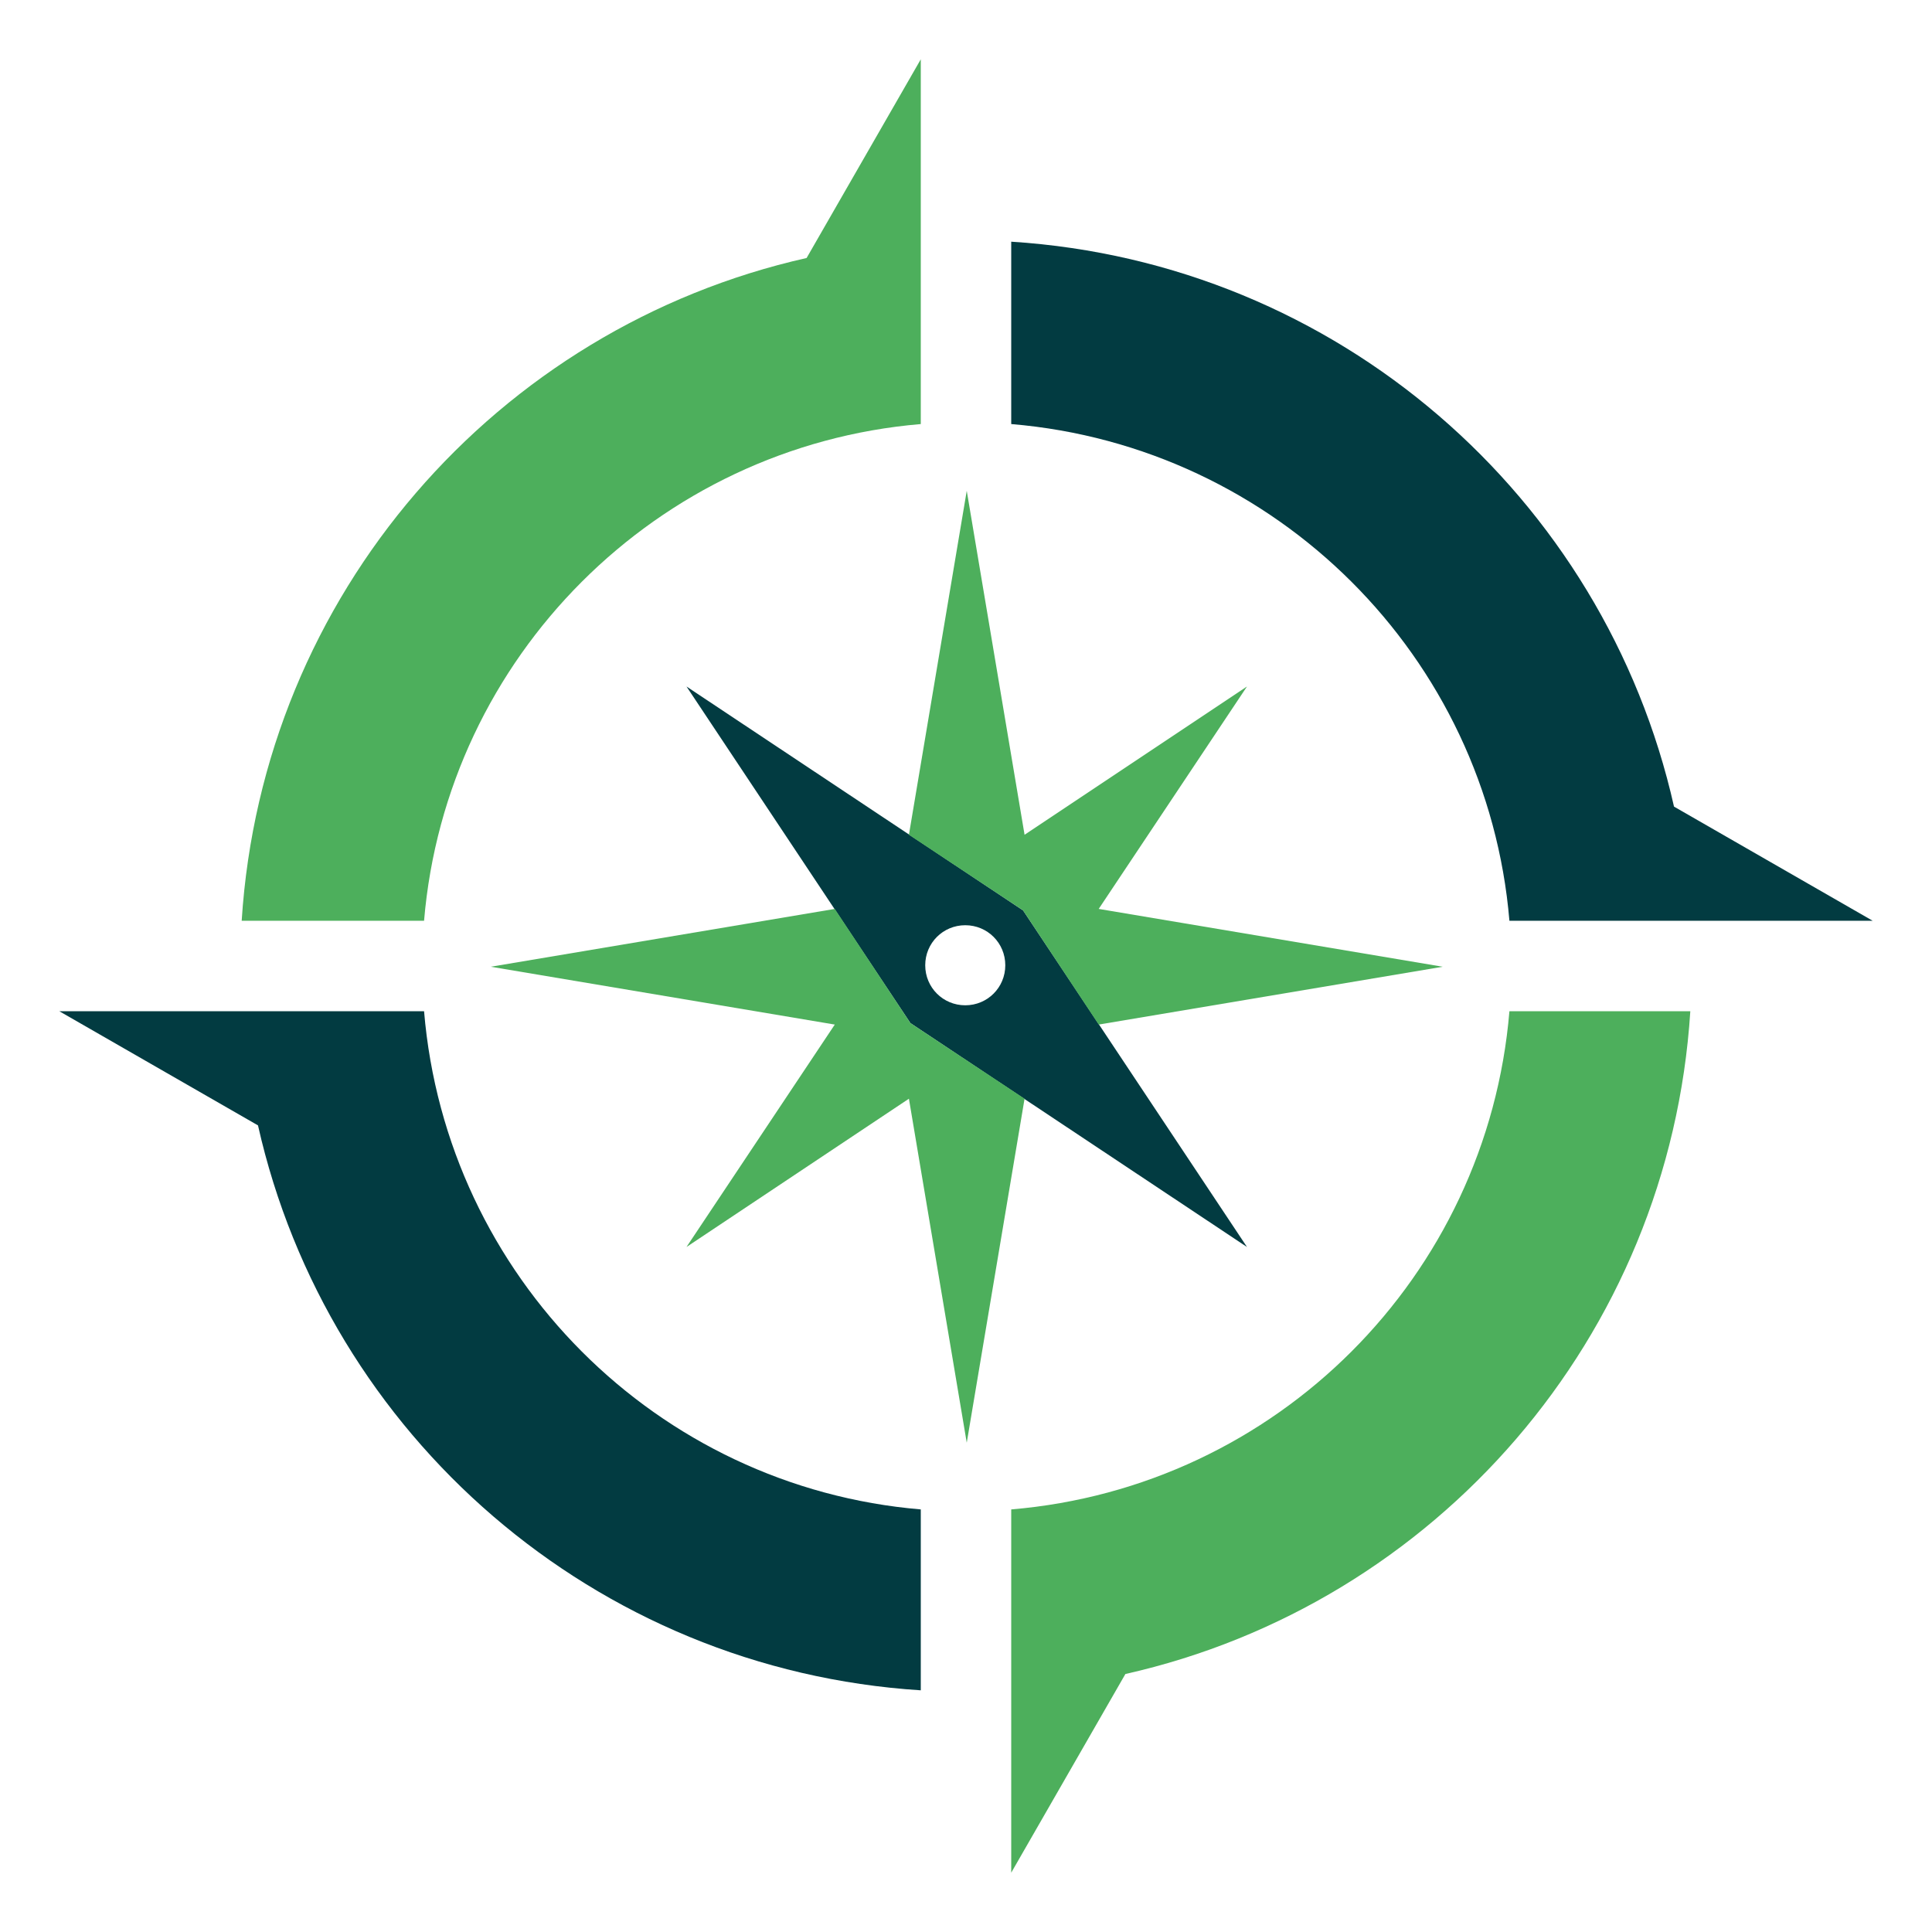
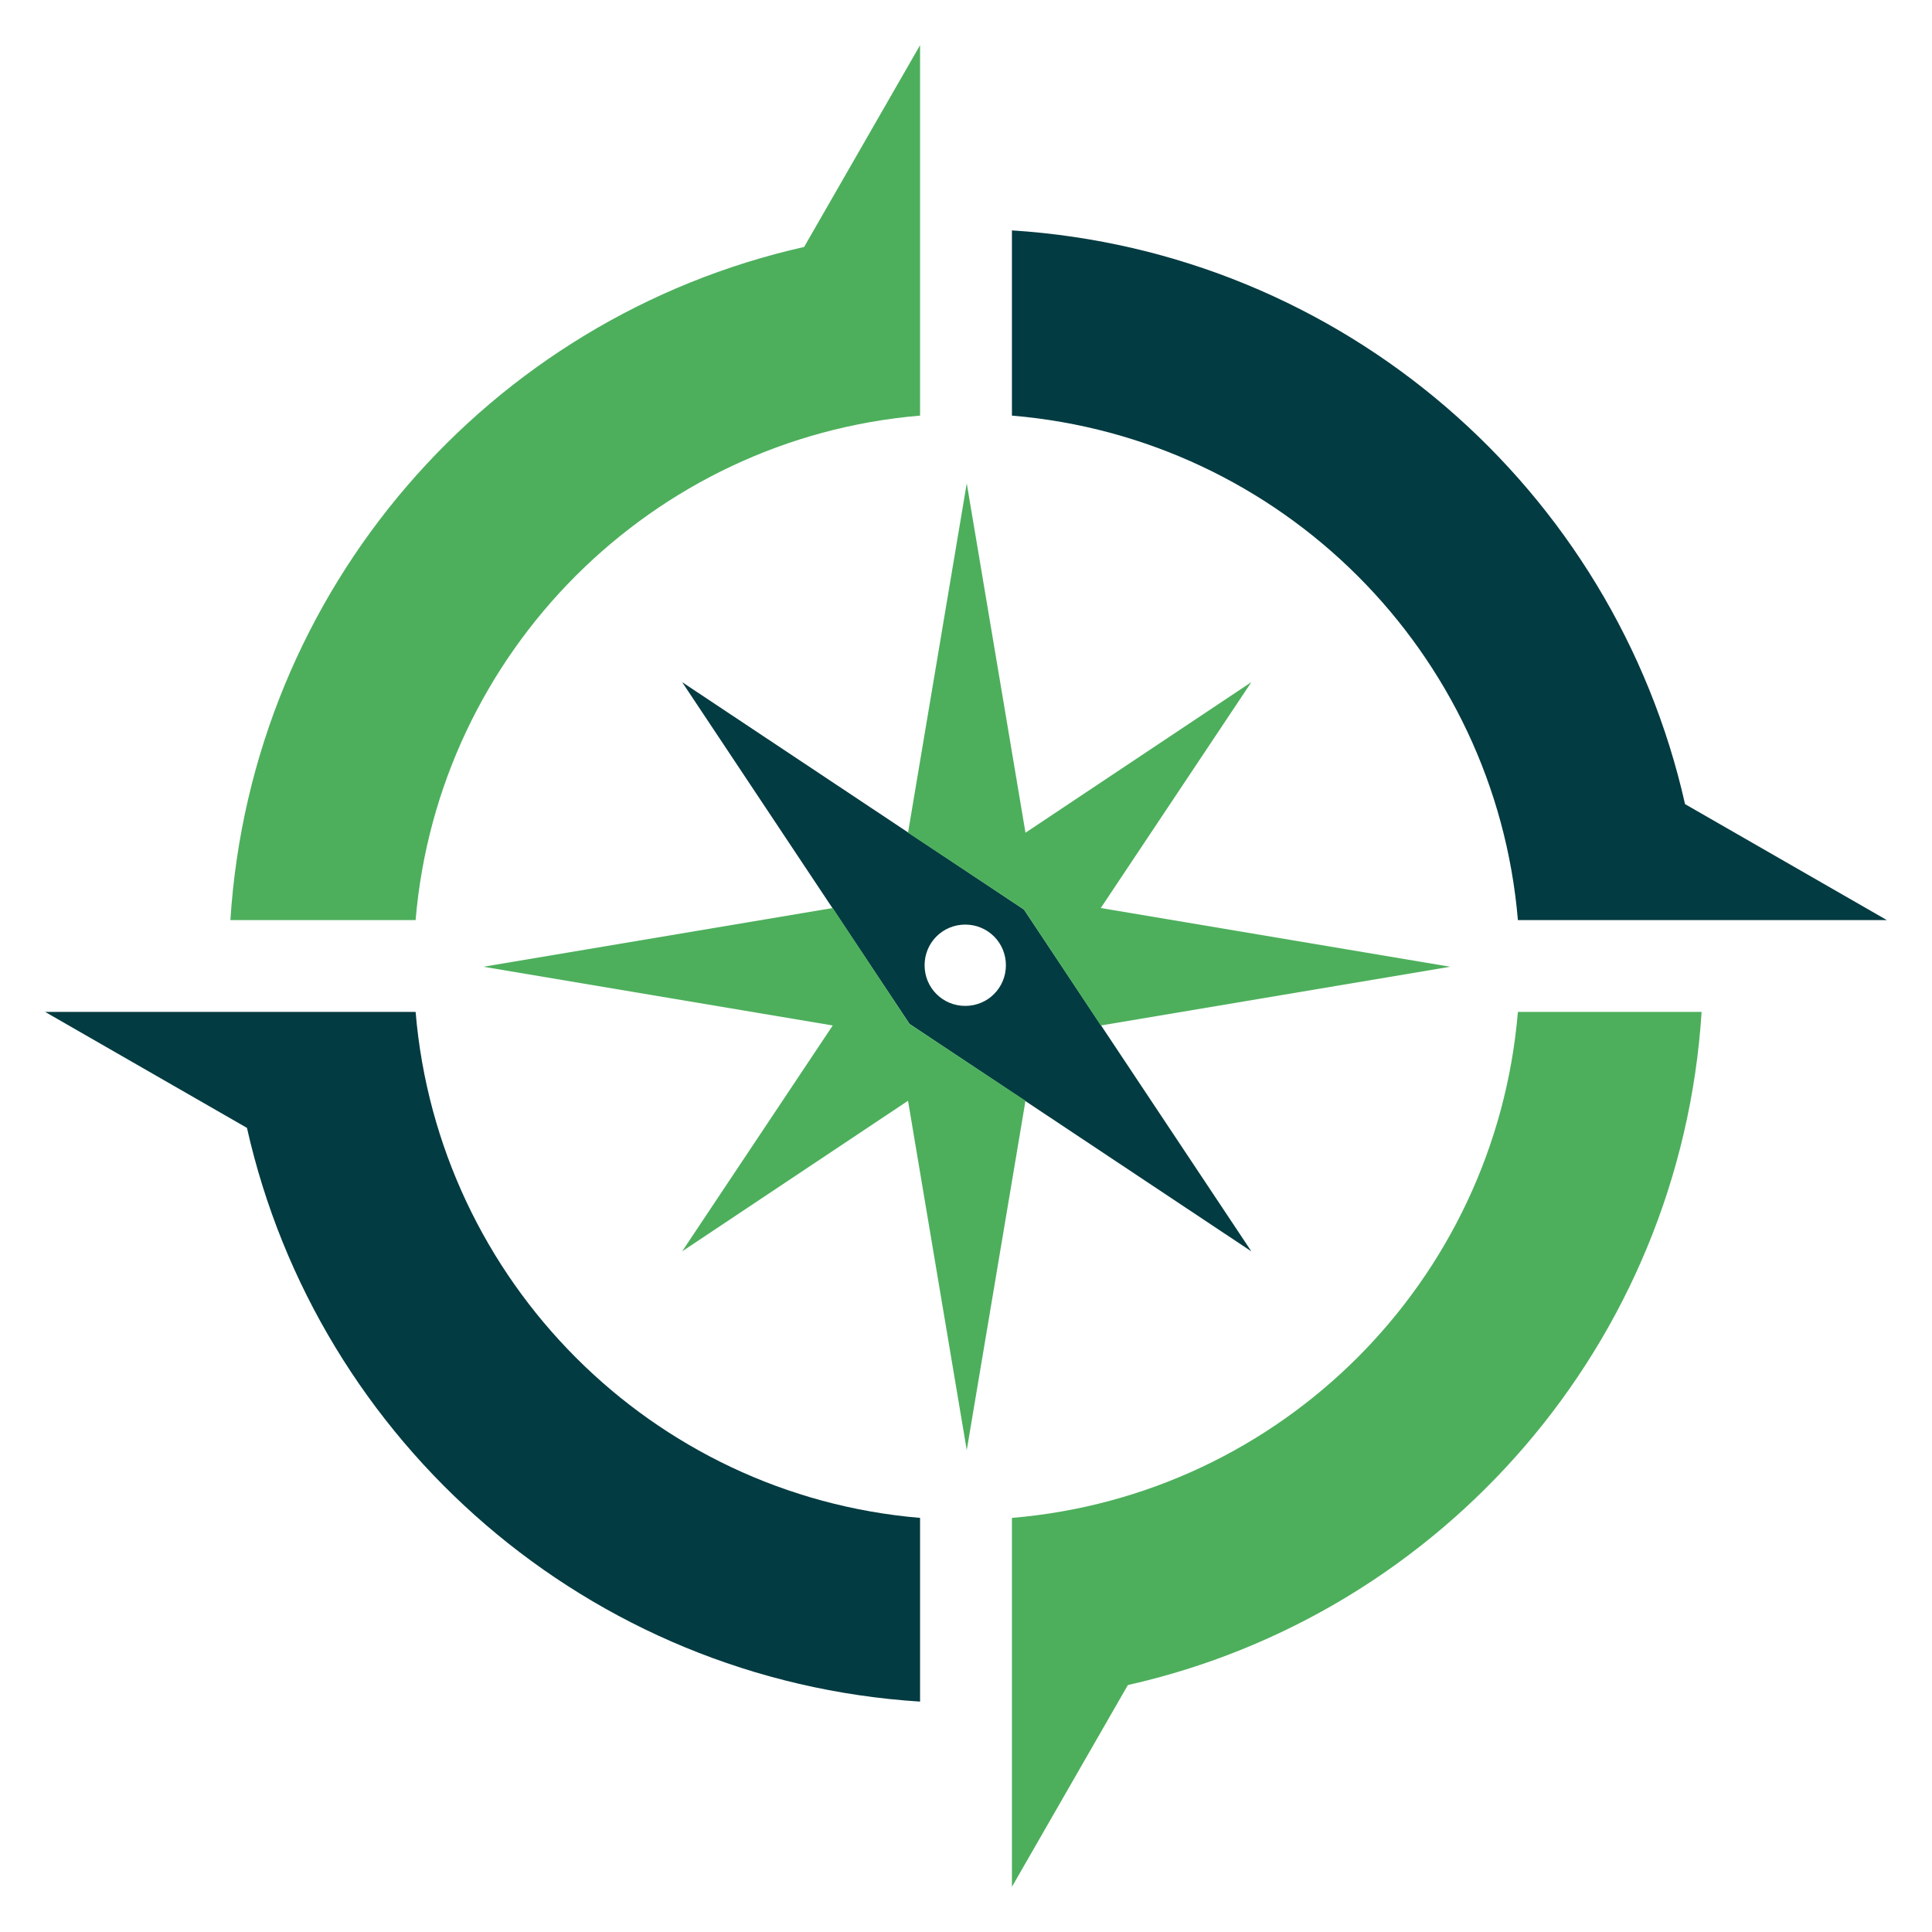
- <svg xmlns="http://www.w3.org/2000/svg" version="1.1" id="Layer_1" x="0px" y="0px" viewBox="0 0 130.3 130.3" xml:space="preserve" width="130.3" height="130.3">
+ <svg xmlns="http://www.w3.org/2000/svg" version="1.1" id="Layer_1" x="0px" y="0px" viewBox="0 0 128.3 128.3" xml:space="preserve" width="128.3" height="128.3">
  <defs id="defs23" />
  <style type="text/css" id="style2">
	.st0{fill:#4DAF5C;}
	.st1{fill:#023B41;}
</style>
-   <g id="g18" transform="translate(4,4)">
+   <g id="g18" transform="translate(3,3)">
    <path class="st0" d="M 58.1,24.6 V 12.3 0 L 50.4,13.4 C 29.5,18.1 13.7,36.1 12.3,58.1 h 12.3 c 1.5,-17.8 15.7,-32 33.5,-33.5" id="path4" style="fill:#4daf5c" />
    <path class="st1" d="M 24.6,64.2 H 12.3 0 l 13.4,7.7 c 4.7,20.9 22.7,36.7 44.7,38.1 V 97.8 C 40.3,96.3 26.1,82.1 24.6,64.2" id="path6" style="fill:#023b41" />
    <path class="st1" d="M 97.8,58.1 H 110 122.3 L 108.9,50.4 C 104.2,29.5 86.2,13.7 64.2,12.3 v 12.3 c 17.9,1.5 32.1,15.7 33.6,33.5" id="path8" style="fill:#023b41" />
    <path class="st0" d="m 64.2,97.8 v 12.2 12.3 l 7.7,-13.4 C 92.8,104.2 108.6,86.2 110,64.2 H 97.8 C 96.3,82.1 82.1,96.3 64.2,97.8" id="path10" style="fill:#4daf5c" />
    <path class="st1" d="M 65,57.4 42.3,42.3 57.4,65 80.1,80.1 Z m -3.9,6.4 c -1.5,0 -2.7,-1.2 -2.7,-2.7 0,-1.5 1.2,-2.7 2.7,-2.7 1.5,0 2.7,1.2 2.7,2.7 0,1.5 -1.2,2.7 -2.7,2.7" id="path12" style="fill:#023b41" />
-     <polygon class="st0" points="29.1,61.2 52.3,65.1 42.3,80.1 57.3,70.1 61.2,93.3 65.1,70.1 57.4,65 52.3,57.3 " id="polygon14" style="fill:#4daf5c" />
-     <polygon class="st0" points="65.1,52.3 61.2,29.1 57.3,52.3 65,57.4 70.1,65.1 93.3,61.2 70.1,57.3 80.1,42.3 " id="polygon16" style="fill:#4daf5c" />
+     <polygon class="st0" points="42.3,80.1 57.3,70.1 61.2,93.3 65.1,70.1 57.4,65 52.3,57.3 29.1,61.2 52.3,65.1 " id="polygon14" style="fill:#4daf5c" />
+     <polygon class="st0" points="57.3,52.3 65,57.4 70.1,65.1 93.3,61.2 70.1,57.3 80.1,42.3 65.1,52.3 61.2,29.1 " id="polygon16" style="fill:#4daf5c" />
  </g>
</svg>
